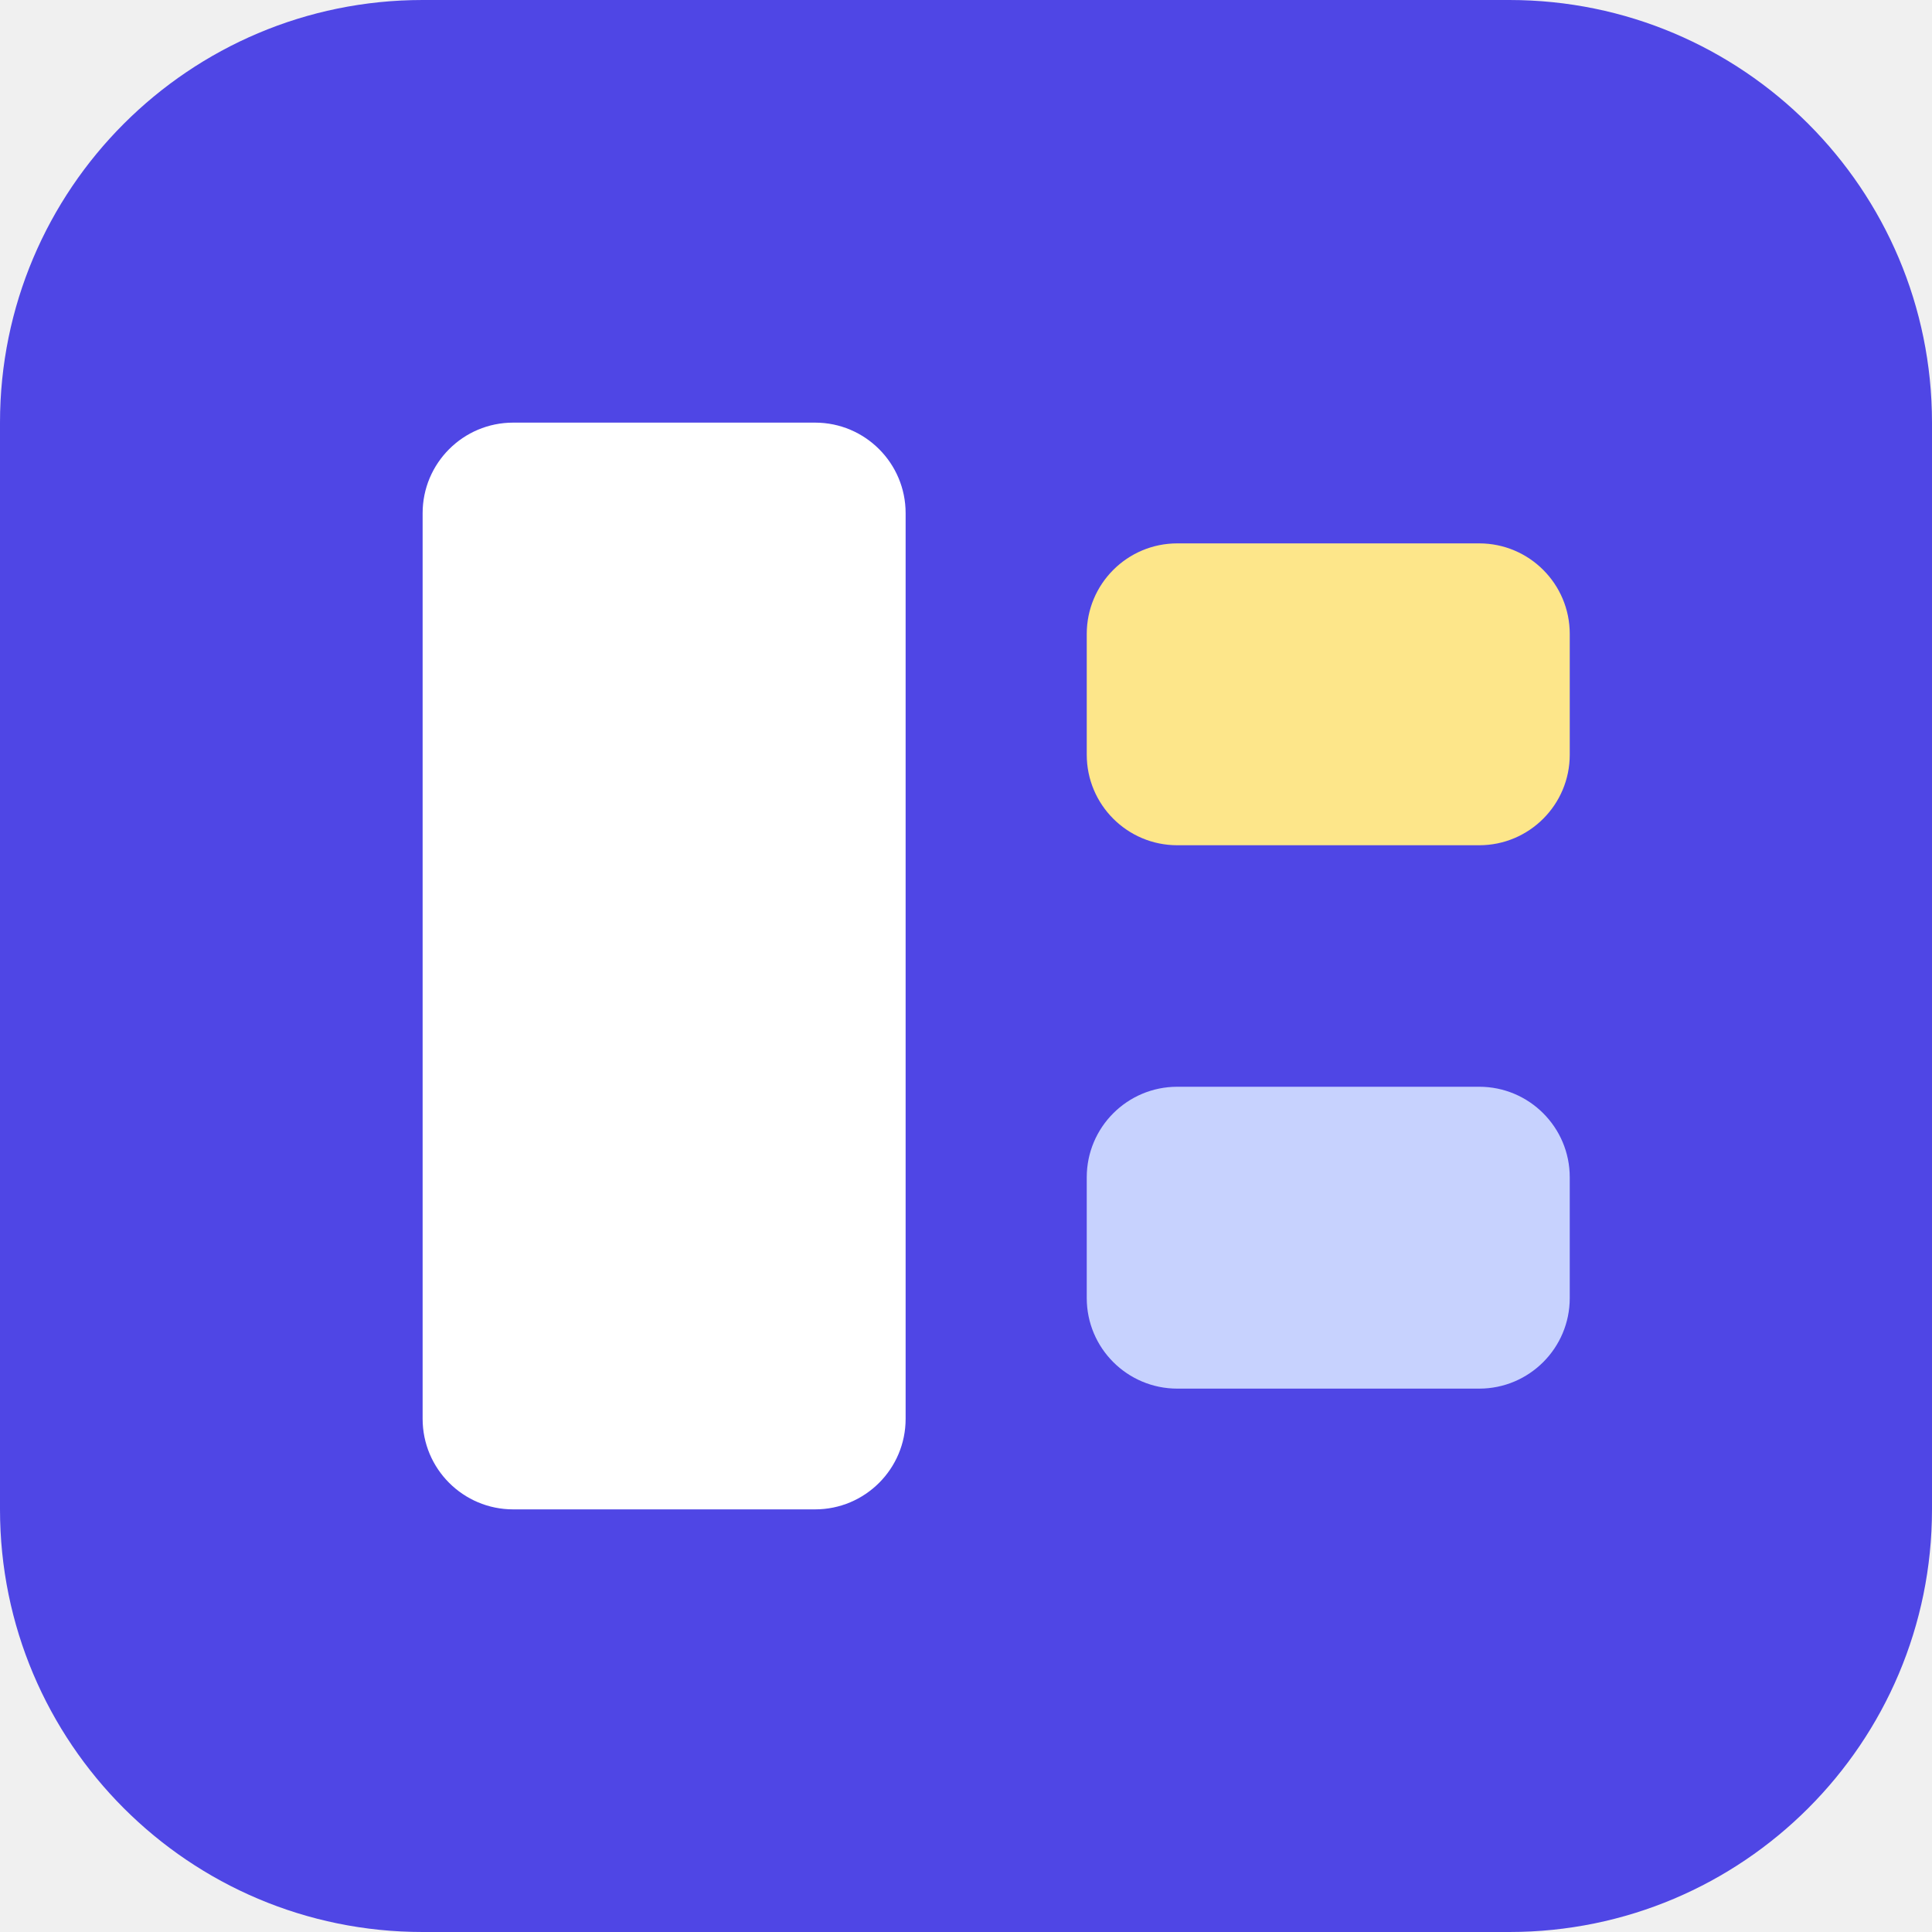
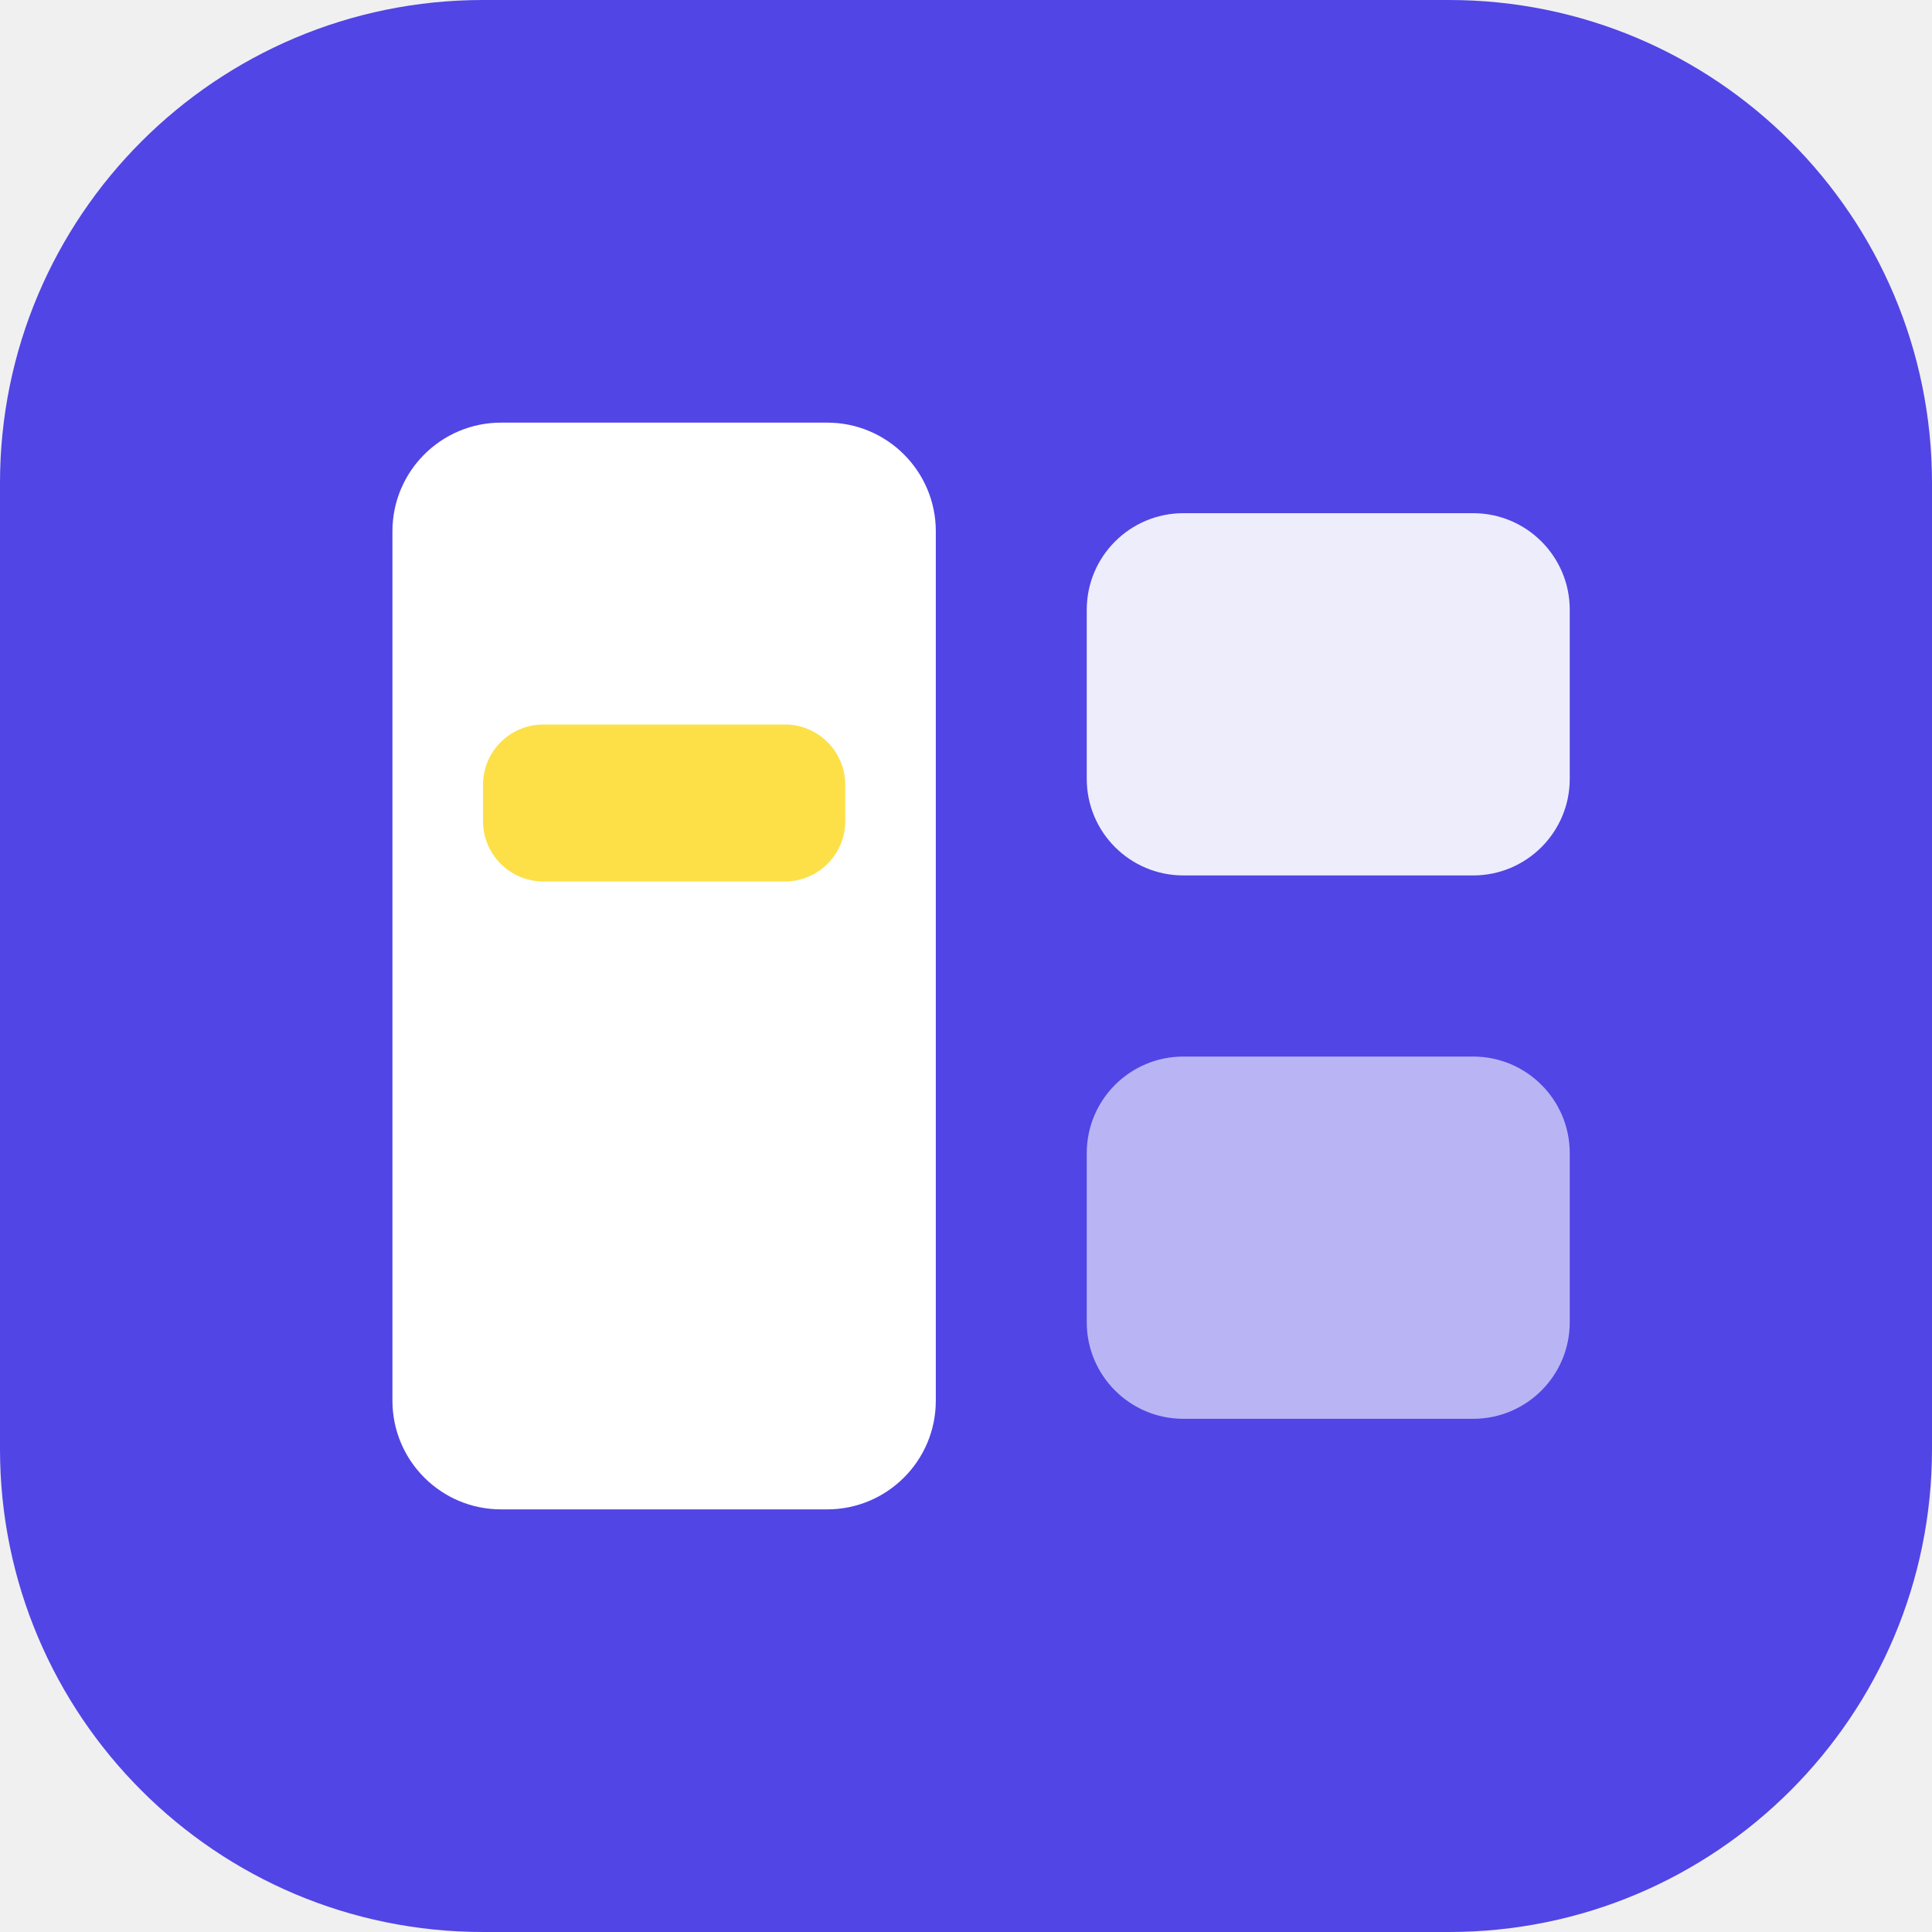
<svg xmlns="http://www.w3.org/2000/svg" viewBox="0 0 32 32">
-   <rect width="32" height="32" rx="7" fill="#4f46e5" />
-   <rect x="7" y="7" width="8" height="18" rx="1.5" fill="#fff" />
-   <rect x="18" y="9" width="8" height="5" rx="1.5" fill="#fde68a" />
-   <rect x="18" y="18" width="8" height="5" rx="1.5" fill="#c7d2fe" />
+   <rect width="32" height="32" rx="8" fill="#5145e5" />
+   <rect x="6.5" y="7" width="9" height="18" rx="1.8" fill="#fff" />
+   <rect x="8" y="12" width="6" height="2.6" rx="1" fill="#fde047" />
+   <rect x="18" y="8.5" width="8" height="6" rx="1.6" fill="#fff" opacity="0.9" />
+   <rect x="18" y="17.5" width="8" height="6" rx="1.6" fill="#fff" opacity="0.6" />
</svg>
